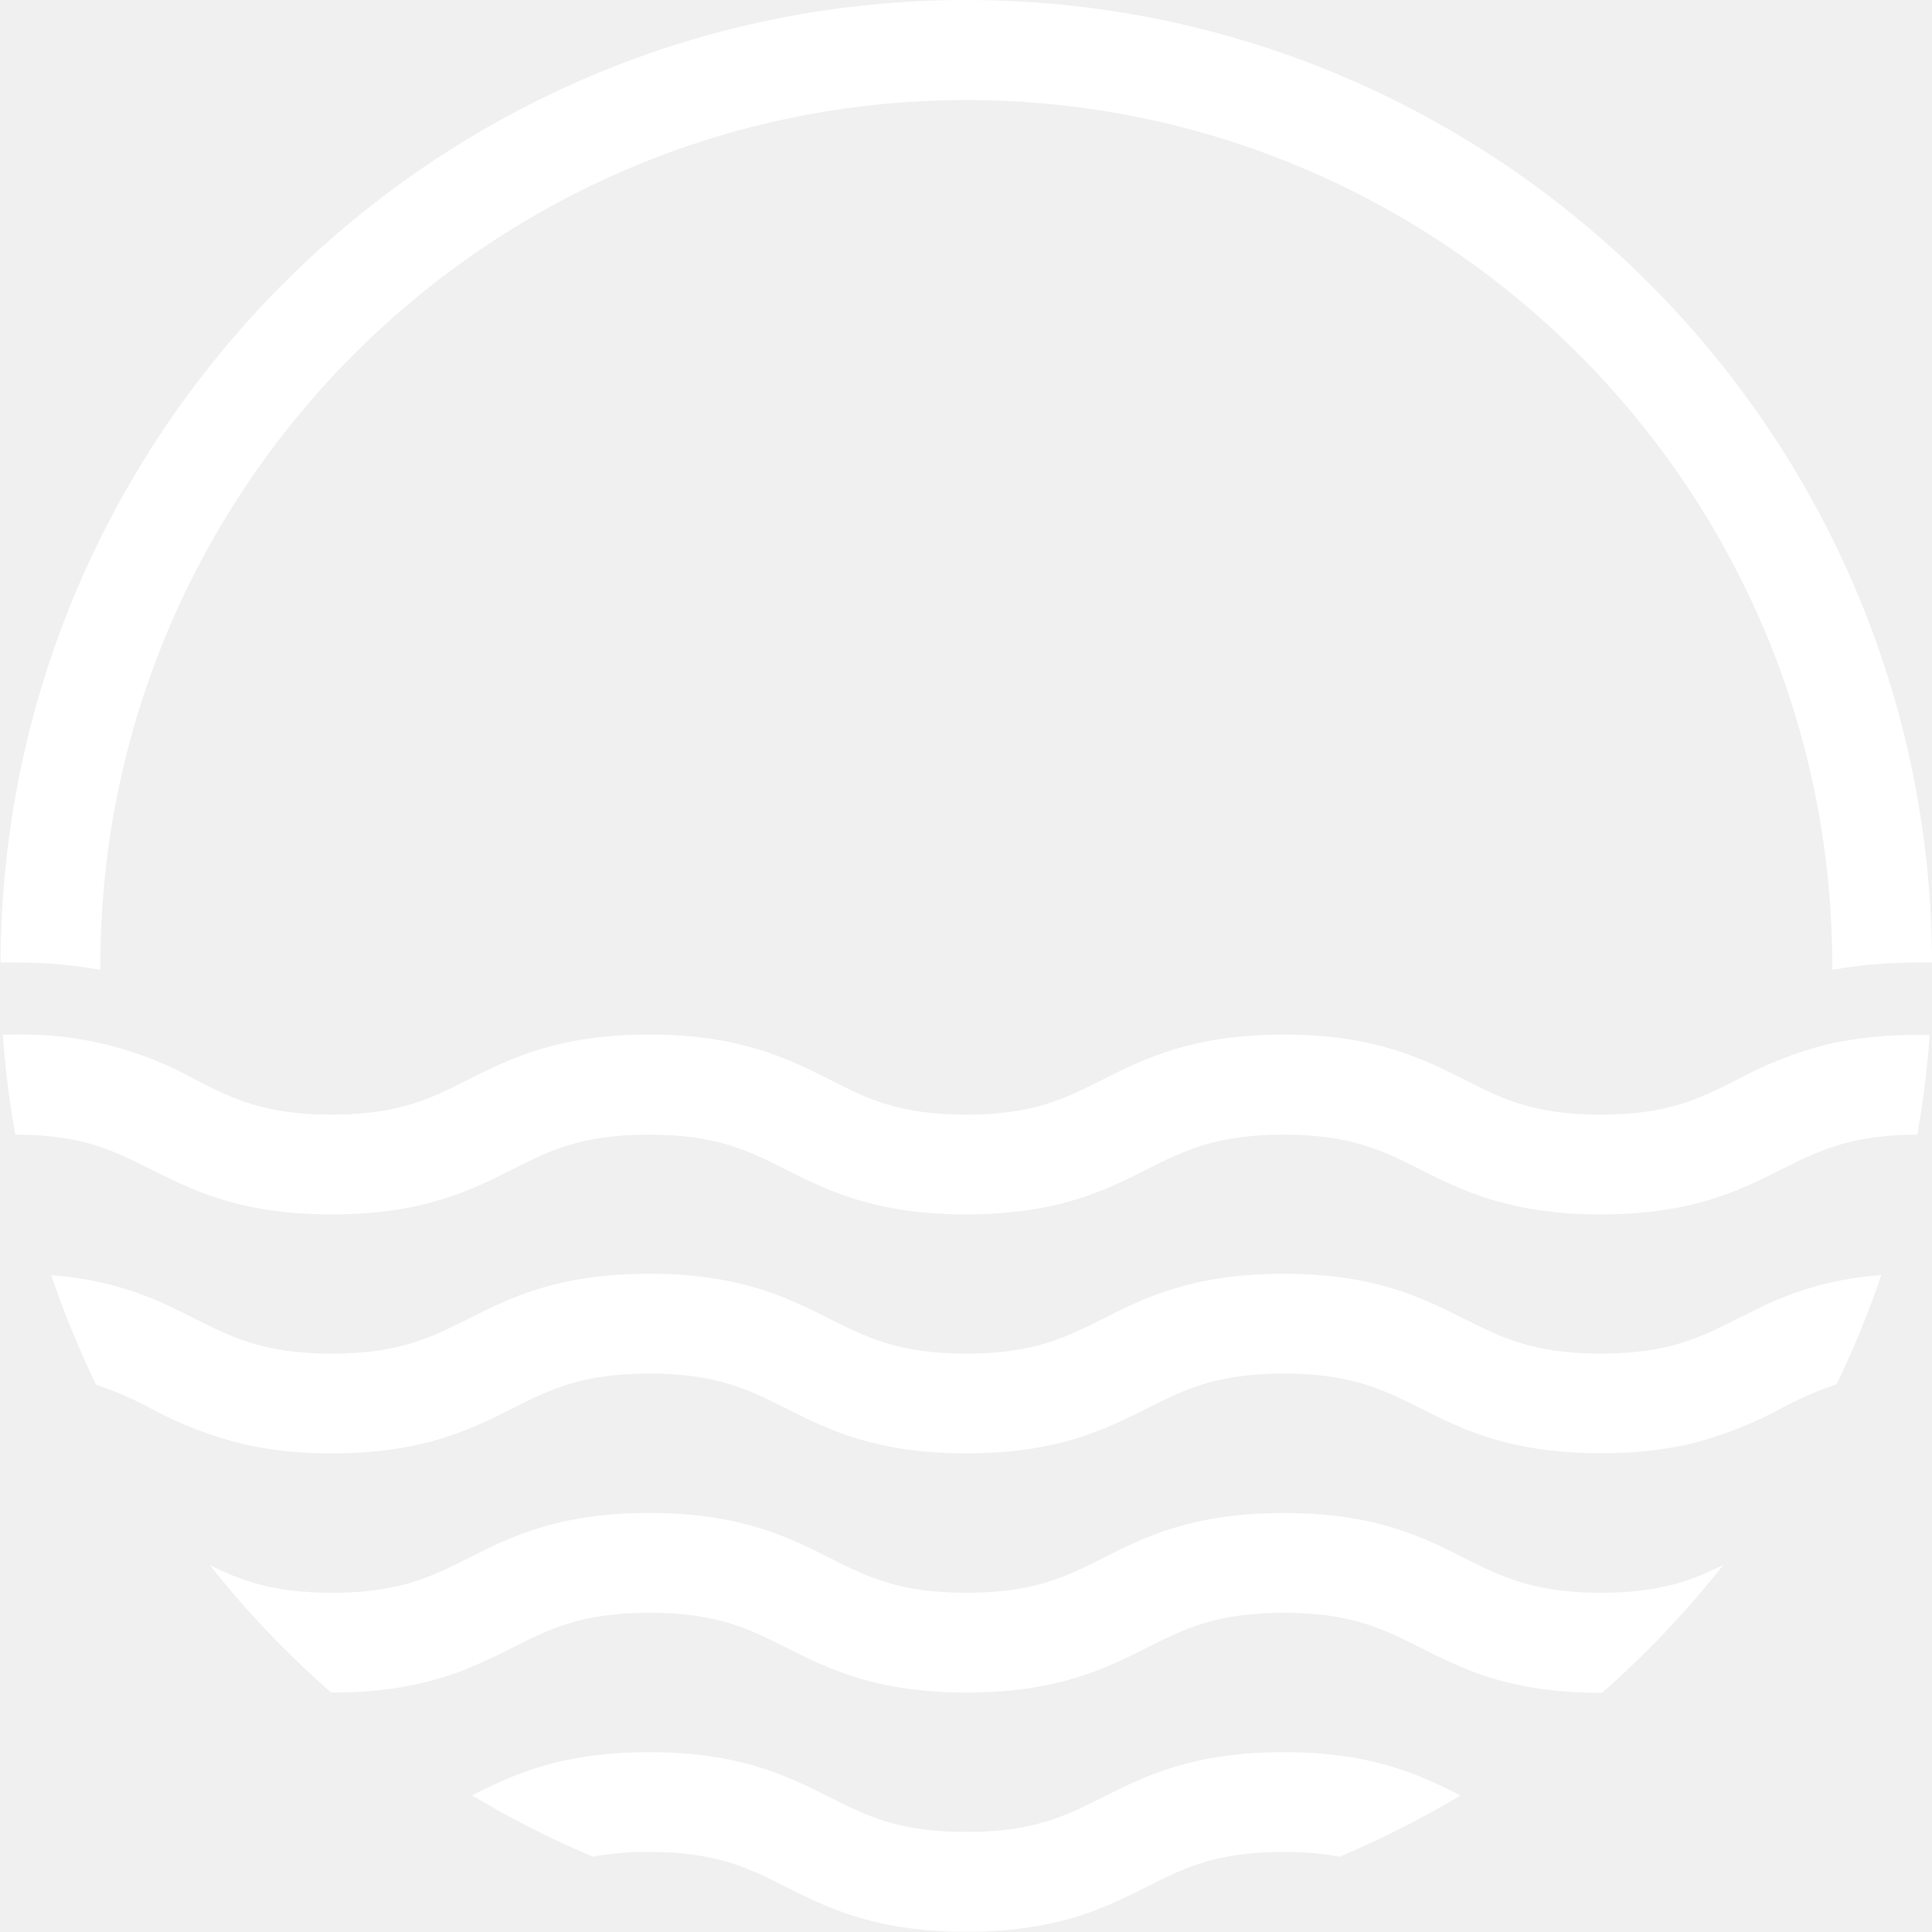
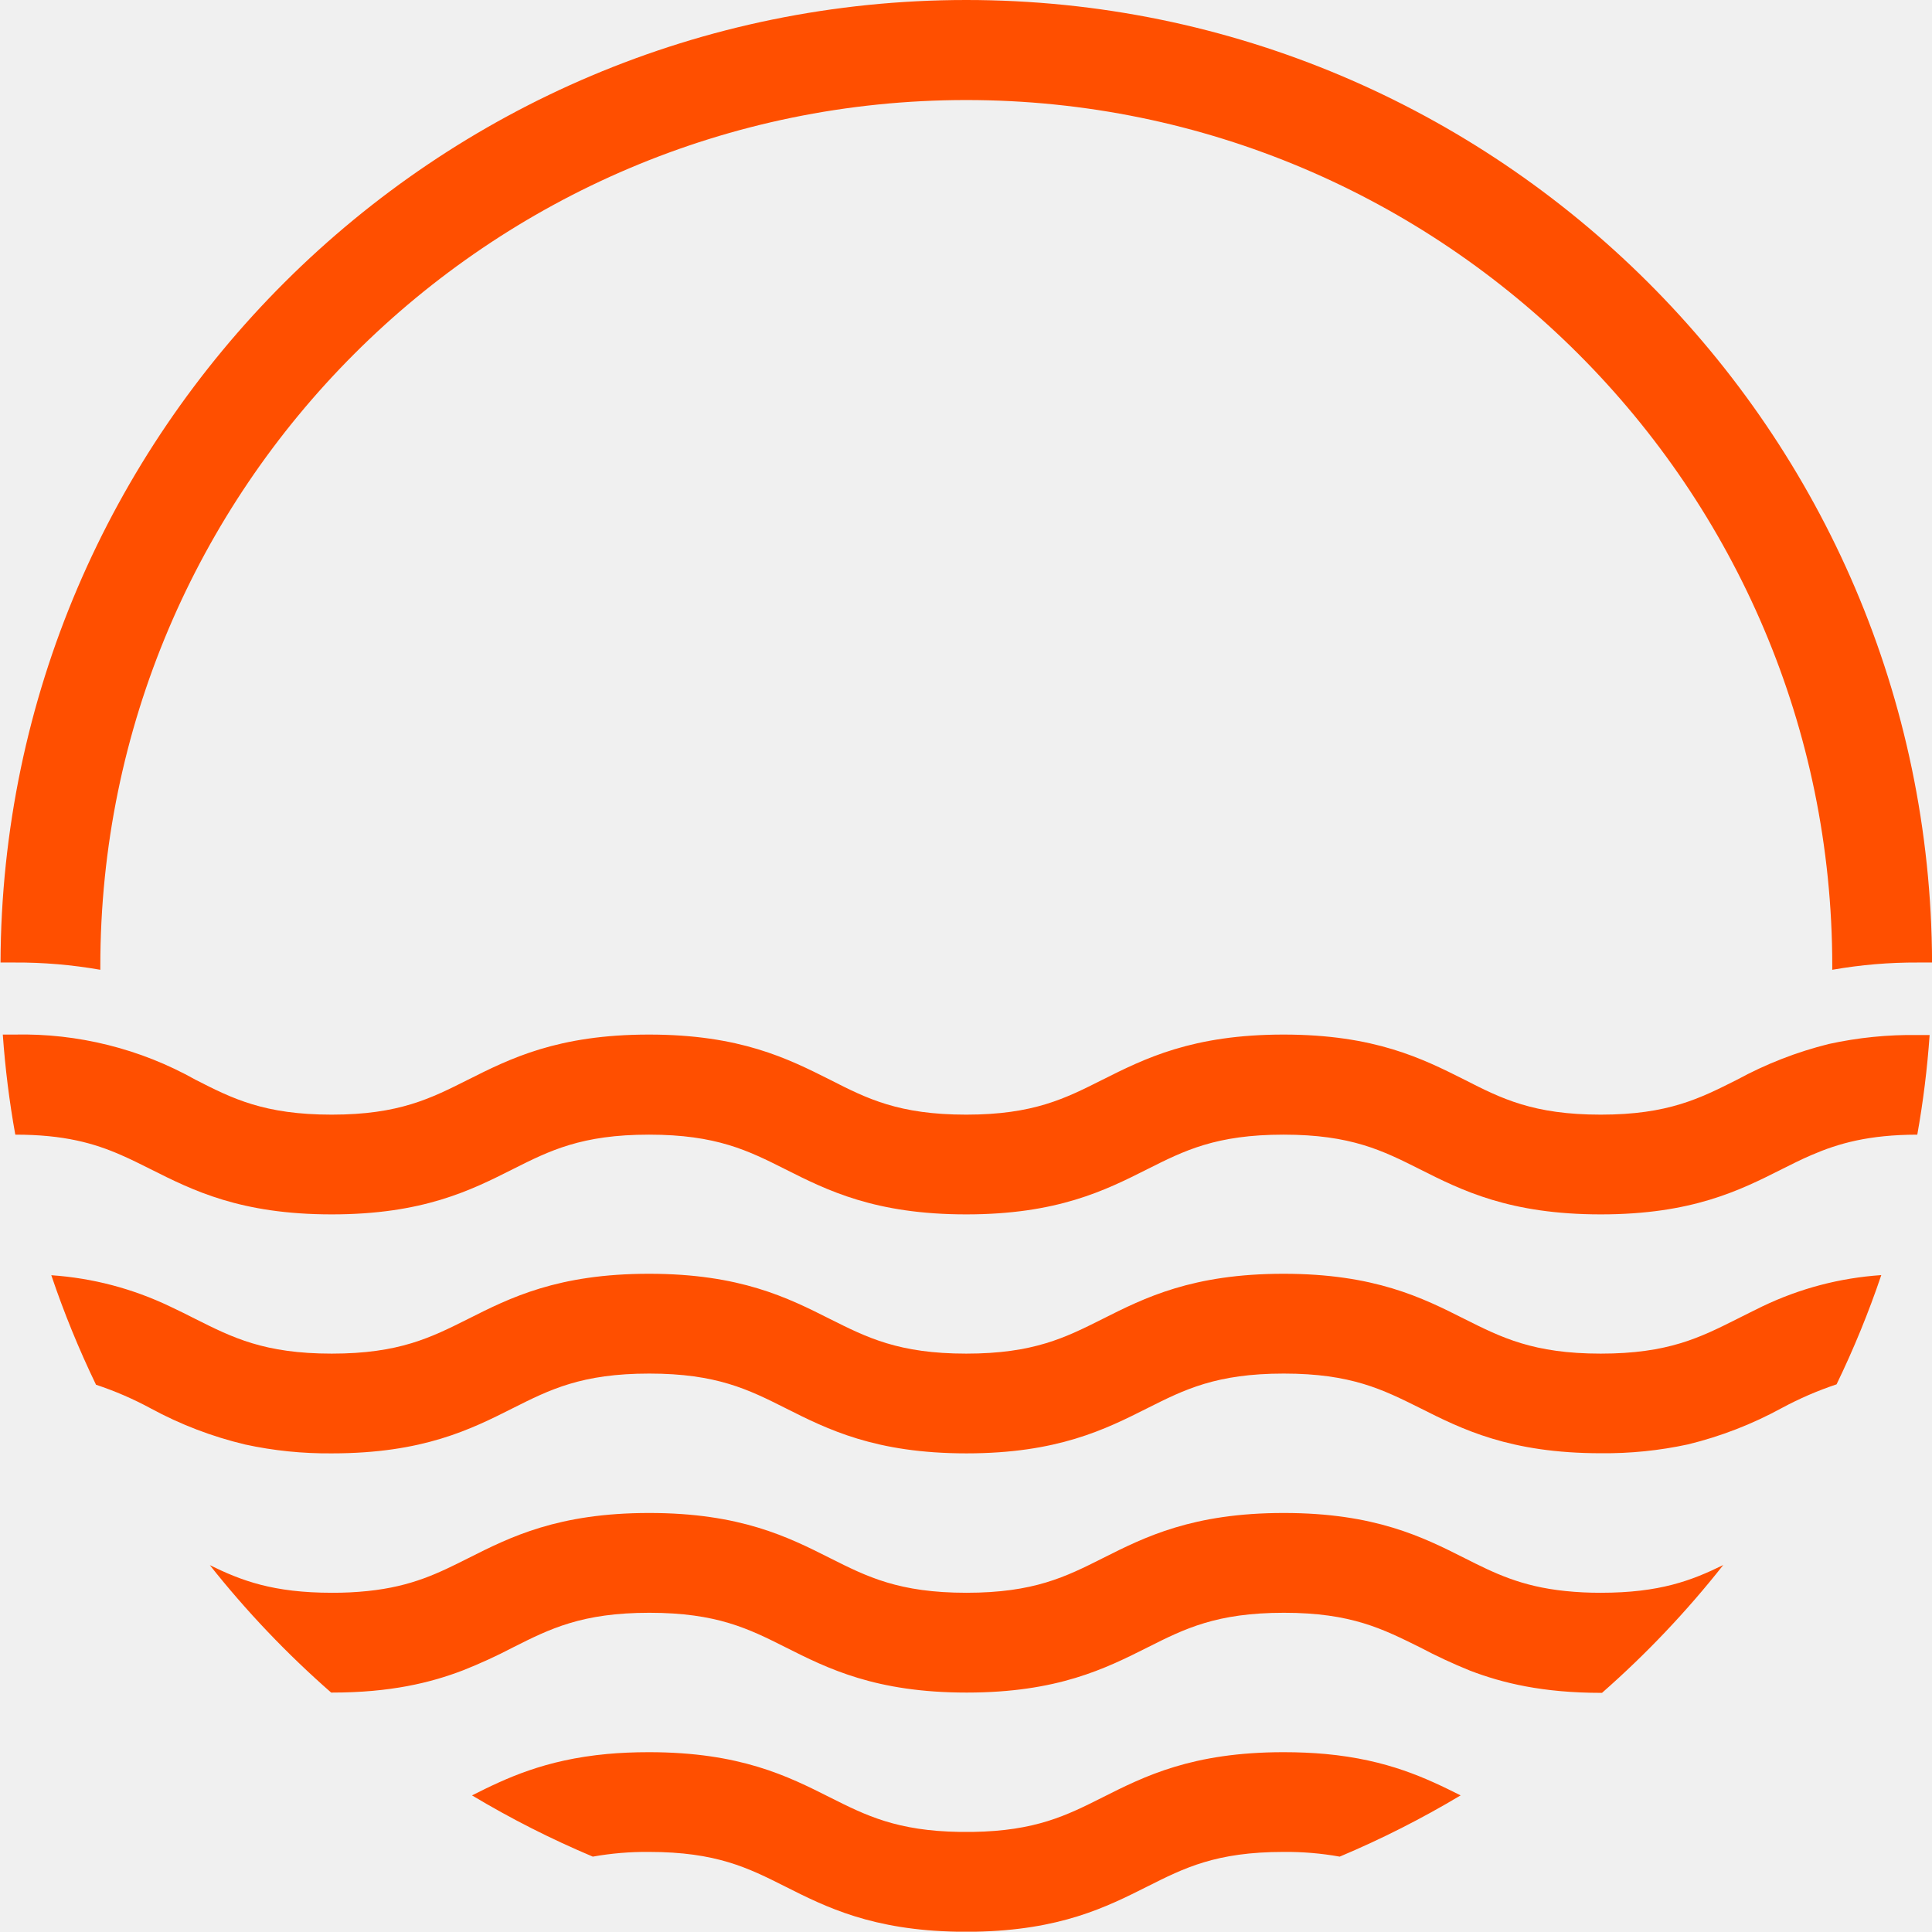
<svg xmlns="http://www.w3.org/2000/svg" width="500" zoomAndPan="magnify" viewBox="0 0 375 375" height="500" preserveAspectRatio="xMidYMid meet" version="1.0">
-   <path fill="#ffffff" d="M 19.473 188.234 L 19.473 187.5 C 19.473 94.812 94.867 19.418 187.555 19.418 C 280.246 19.418 355.641 94.812 355.641 187.5 L 355.641 188.234 C 361.152 187.266 366.707 186.797 372.301 186.824 C 373.227 186.824 374.129 186.824 375.012 186.824 C 374.672 83.75 290.699 0 187.555 0 C 84.414 0 0.453 83.75 0.102 186.824 C 0.98 186.824 1.887 186.824 2.801 186.824 C 8.398 186.793 13.957 187.266 19.473 188.234 Z M 19.473 188.234 " fill-opacity="1" fill-rule="nonzero" />
-   <path fill="#ffffff" d="M 354.965 202.637 C 348.73 204.191 342.793 206.508 337.148 209.578 C 329.992 213.18 323.809 216.352 310.711 216.352 C 297.617 216.352 291.434 213.238 284.273 209.578 C 276.102 205.473 266.824 200.809 249.133 200.809 C 231.445 200.809 222.168 205.473 213.984 209.578 C 206.824 213.18 200.652 216.352 187.547 216.352 C 174.438 216.352 168.277 213.238 161.109 209.578 C 152.934 205.473 143.668 200.809 125.969 200.809 C 108.266 200.809 99 205.473 90.828 209.578 C 83.656 213.18 77.484 216.352 64.391 216.352 C 51.293 216.352 45.109 213.238 37.953 209.578 C 32.59 206.57 26.93 204.324 20.965 202.836 C 15 201.348 8.945 200.672 2.801 200.809 C 2.055 200.809 1.309 200.809 0.543 200.809 C 1.004 207.328 1.812 213.805 2.969 220.234 C 12.418 220.234 18.266 221.895 23.492 224.188 C 25.445 225.035 27.305 225.973 29.238 226.941 C 37.434 231.062 46.688 235.711 64.391 235.711 C 82.09 235.711 91.355 231.062 99.531 226.941 C 106.688 223.34 112.871 220.234 125.969 220.234 C 139.062 220.234 145.246 223.34 152.406 226.941 C 160.578 231.062 169.855 235.711 187.547 235.711 C 205.234 235.711 214.512 231.062 222.695 226.941 C 229.855 223.34 236.027 220.234 249.133 220.234 C 262.242 220.234 268.402 223.34 275.57 226.941 C 283.746 231.062 293.012 235.711 310.711 235.711 C 328.414 235.711 337.68 231.062 345.852 226.941 C 347.797 225.973 349.656 225.023 351.621 224.188 C 356.848 221.93 362.684 220.258 372.145 220.234 C 373.289 213.832 374.086 207.387 374.539 200.898 C 373.785 200.898 373.031 200.898 372.281 200.898 C 366.441 200.809 360.668 201.391 354.965 202.637 Z M 354.965 202.637 " fill-opacity="1" fill-rule="nonzero" />
-   <path fill="#ffffff" d="M 337.148 256.02 C 329.992 259.609 323.809 262.738 310.711 262.738 C 297.617 262.738 291.434 259.609 284.273 256.02 C 276.102 251.898 266.824 247.238 249.133 247.238 C 231.445 247.238 222.168 251.898 213.984 256.02 C 206.824 259.609 200.652 262.738 187.547 262.738 C 174.438 262.738 168.277 259.609 161.109 256.02 C 152.934 251.898 143.668 247.238 125.969 247.238 C 108.266 247.238 99 251.898 90.828 256.02 C 83.656 259.609 77.484 262.738 64.391 262.738 C 51.293 262.738 45.109 259.609 37.953 256.02 C 36.371 255.219 34.734 254.395 33.02 253.594 C 25.715 250.105 18.027 248.082 9.957 247.52 C 12.41 254.785 15.305 261.871 18.637 268.777 C 22.305 269.992 25.84 271.52 29.238 273.359 C 35.043 276.508 41.156 278.848 47.582 280.379 C 53.133 281.582 58.754 282.152 64.434 282.098 C 82.121 282.098 91.402 277.434 99.574 273.312 C 106.73 269.715 112.918 266.609 126.012 266.609 C 139.105 266.609 145.293 269.715 152.449 273.312 C 160.621 277.434 169.902 282.098 187.59 282.098 C 205.277 282.098 214.559 277.434 222.742 273.312 C 229.898 269.715 236.074 266.609 249.18 266.609 C 262.285 266.609 268.402 269.715 275.605 273.293 C 283.777 277.41 293.047 282.074 310.746 282.074 C 316.438 282.129 322.062 281.559 327.621 280.359 C 334.008 278.801 340.086 276.445 345.852 273.293 C 349.262 271.457 352.805 269.926 356.477 268.699 C 359.809 261.812 362.703 254.746 365.156 247.496 C 357.082 248.051 349.395 250.07 342.094 253.559 C 340.367 254.395 338.742 255.23 337.148 256.02 Z M 337.148 256.02 " fill-opacity="1" fill-rule="nonzero" />
-   <path fill="#ffffff" d="M 303.828 308.816 C 295.215 307.926 290.078 305.352 284.32 302.449 C 276.148 298.328 266.867 293.668 249.18 293.668 C 231.492 293.668 222.211 298.328 214.027 302.449 C 206.871 306.051 200.695 309.156 187.59 309.156 C 174.484 309.156 168.32 306.051 161.152 302.449 C 152.98 298.328 143.711 293.668 126.012 293.668 C 108.312 293.668 99.043 298.328 90.871 302.449 C 85.102 305.352 79.977 307.926 71.375 308.816 C 69.066 309.055 66.754 309.168 64.434 309.156 C 53 309.156 46.836 306.797 40.727 303.793 C 47.828 312.75 55.676 320.996 64.277 328.527 L 64.469 328.527 C 75.758 328.527 83.59 326.629 89.922 324.191 C 93.23 322.879 96.457 321.395 99.609 319.742 C 106.766 316.141 112.953 313.039 126.047 313.039 C 139.141 313.039 145.328 316.141 152.484 319.742 C 160.656 323.852 169.934 328.527 187.625 328.527 C 205.312 328.527 214.594 323.852 222.777 319.742 C 229.934 316.141 236.109 313.039 249.215 313.039 C 262.32 313.039 268.402 316.188 275.605 319.742 C 278.762 321.414 281.992 322.918 285.301 324.258 C 291.625 326.688 299.48 328.582 310.746 328.582 L 310.949 328.582 C 319.551 321.027 327.395 312.758 334.484 303.77 C 328.332 306.785 322.172 309.156 310.711 309.156 C 308.41 309.164 306.117 309.051 303.828 308.816 Z M 303.828 308.816 " fill-opacity="1" fill-rule="nonzero" />
-   <path fill="#ffffff" d="M 249.133 340.098 C 231.434 340.098 222.168 344.758 213.984 348.879 C 207.051 352.367 201.035 355.391 188.754 355.574 L 186.336 355.574 C 174.066 355.391 168.051 352.367 161.109 348.879 C 152.934 344.758 143.668 340.098 125.969 340.098 C 123.055 340.098 120.324 340.219 117.875 340.445 C 105.715 341.574 98.242 345.152 91.617 348.484 C 99.152 353 106.969 356.961 115.062 360.371 C 118.668 359.727 122.305 359.422 125.969 359.457 C 139.062 359.457 145.246 362.57 152.406 366.172 C 160.305 370.156 169.281 374.66 185.91 374.945 L 189.184 374.945 C 205.82 374.66 214.773 370.156 222.695 366.172 C 229.855 362.57 236.027 359.457 249.133 359.457 C 252.797 359.422 256.434 359.727 260.039 360.371 C 268.141 356.957 275.965 352.996 283.508 348.484 C 276.883 345.164 269.398 341.574 257.25 340.445 C 254.746 340.219 252.047 340.098 249.133 340.098 Z M 249.133 340.098 " fill-opacity="1" fill-rule="nonzero" />
+   <path fill="#FF4F00" d="M 19.473 188.234 L 19.473 187.5 C 19.473 94.812 94.867 19.418 187.555 19.418 C 280.246 19.418 355.641 94.812 355.641 187.5 L 355.641 188.234 C 361.152 187.266 366.707 186.797 372.301 186.824 C 373.227 186.824 374.129 186.824 375.012 186.824 C 374.672 83.75 290.699 0 187.555 0 C 84.414 0 0.453 83.75 0.102 186.824 C 0.98 186.824 1.887 186.824 2.801 186.824 C 8.398 186.793 13.957 187.266 19.473 188.234 Z M 19.473 188.234 " fill-opacity="1" fill-rule="nonzero" />
+   <path fill="#FF4F00" d="M 354.965 202.637 C 348.73 204.191 342.793 206.508 337.148 209.578 C 329.992 213.18 323.809 216.352 310.711 216.352 C 297.617 216.352 291.434 213.238 284.273 209.578 C 276.102 205.473 266.824 200.809 249.133 200.809 C 231.445 200.809 222.168 205.473 213.984 209.578 C 206.824 213.18 200.652 216.352 187.547 216.352 C 174.438 216.352 168.277 213.238 161.109 209.578 C 152.934 205.473 143.668 200.809 125.969 200.809 C 108.266 200.809 99 205.473 90.828 209.578 C 83.656 213.18 77.484 216.352 64.391 216.352 C 51.293 216.352 45.109 213.238 37.953 209.578 C 32.59 206.57 26.93 204.324 20.965 202.836 C 15 201.348 8.945 200.672 2.801 200.809 C 2.055 200.809 1.309 200.809 0.543 200.809 C 1.004 207.328 1.812 213.805 2.969 220.234 C 12.418 220.234 18.266 221.895 23.492 224.188 C 25.445 225.035 27.305 225.973 29.238 226.941 C 37.434 231.062 46.688 235.711 64.391 235.711 C 82.09 235.711 91.355 231.062 99.531 226.941 C 106.688 223.34 112.871 220.234 125.969 220.234 C 139.062 220.234 145.246 223.34 152.406 226.941 C 160.578 231.062 169.855 235.711 187.547 235.711 C 205.234 235.711 214.512 231.062 222.695 226.941 C 229.855 223.34 236.027 220.234 249.133 220.234 C 262.242 220.234 268.402 223.34 275.57 226.941 C 283.746 231.062 293.012 235.711 310.711 235.711 C 328.414 235.711 337.68 231.062 345.852 226.941 C 347.797 225.973 349.656 225.023 351.621 224.188 C 356.848 221.93 362.684 220.258 372.145 220.234 C 373.289 213.832 374.086 207.387 374.539 200.898 C 373.785 200.898 373.031 200.898 372.281 200.898 C 366.441 200.809 360.668 201.391 354.965 202.637 Z M 354.965 202.637 " fill-opacity="1" fill-rule="nonzero" />
+   <path fill="#FF4F00" d="M 337.148 256.02 C 329.992 259.609 323.809 262.738 310.711 262.738 C 297.617 262.738 291.434 259.609 284.273 256.02 C 276.102 251.898 266.824 247.238 249.133 247.238 C 231.445 247.238 222.168 251.898 213.984 256.02 C 206.824 259.609 200.652 262.738 187.547 262.738 C 174.438 262.738 168.277 259.609 161.109 256.02 C 152.934 251.898 143.668 247.238 125.969 247.238 C 108.266 247.238 99 251.898 90.828 256.02 C 83.656 259.609 77.484 262.738 64.391 262.738 C 51.293 262.738 45.109 259.609 37.953 256.02 C 36.371 255.219 34.734 254.395 33.02 253.594 C 25.715 250.105 18.027 248.082 9.957 247.52 C 12.41 254.785 15.305 261.871 18.637 268.777 C 22.305 269.992 25.84 271.52 29.238 273.359 C 35.043 276.508 41.156 278.848 47.582 280.379 C 53.133 281.582 58.754 282.152 64.434 282.098 C 82.121 282.098 91.402 277.434 99.574 273.312 C 106.73 269.715 112.918 266.609 126.012 266.609 C 139.105 266.609 145.293 269.715 152.449 273.312 C 160.621 277.434 169.902 282.098 187.59 282.098 C 205.277 282.098 214.559 277.434 222.742 273.312 C 229.898 269.715 236.074 266.609 249.18 266.609 C 262.285 266.609 268.402 269.715 275.605 273.293 C 283.777 277.41 293.047 282.074 310.746 282.074 C 316.438 282.129 322.062 281.559 327.621 280.359 C 334.008 278.801 340.086 276.445 345.852 273.293 C 349.262 271.457 352.805 269.926 356.477 268.699 C 359.809 261.812 362.703 254.746 365.156 247.496 C 357.082 248.051 349.395 250.07 342.094 253.559 C 340.367 254.395 338.742 255.23 337.148 256.02 Z M 337.148 256.02 " fill-opacity="1" fill-rule="nonzero" />
+   <path fill="#FF4F00" d="M 303.828 308.816 C 295.215 307.926 290.078 305.352 284.32 302.449 C 276.148 298.328 266.867 293.668 249.18 293.668 C 231.492 293.668 222.211 298.328 214.027 302.449 C 206.871 306.051 200.695 309.156 187.59 309.156 C 174.484 309.156 168.32 306.051 161.152 302.449 C 152.98 298.328 143.711 293.668 126.012 293.668 C 108.312 293.668 99.043 298.328 90.871 302.449 C 85.102 305.352 79.977 307.926 71.375 308.816 C 69.066 309.055 66.754 309.168 64.434 309.156 C 53 309.156 46.836 306.797 40.727 303.793 C 47.828 312.75 55.676 320.996 64.277 328.527 L 64.469 328.527 C 75.758 328.527 83.59 326.629 89.922 324.191 C 93.23 322.879 96.457 321.395 99.609 319.742 C 106.766 316.141 112.953 313.039 126.047 313.039 C 139.141 313.039 145.328 316.141 152.484 319.742 C 160.656 323.852 169.934 328.527 187.625 328.527 C 205.312 328.527 214.594 323.852 222.777 319.742 C 229.934 316.141 236.109 313.039 249.215 313.039 C 262.32 313.039 268.402 316.188 275.605 319.742 C 278.762 321.414 281.992 322.918 285.301 324.258 C 291.625 326.688 299.48 328.582 310.746 328.582 L 310.949 328.582 C 319.551 321.027 327.395 312.758 334.484 303.77 C 328.332 306.785 322.172 309.156 310.711 309.156 C 308.41 309.164 306.117 309.051 303.828 308.816 Z M 303.828 308.816 " fill-opacity="1" fill-rule="nonzero" />
+   <path fill="#FF4F00" d="M 249.133 340.098 C 231.434 340.098 222.168 344.758 213.984 348.879 C 207.051 352.367 201.035 355.391 188.754 355.574 L 186.336 355.574 C 174.066 355.391 168.051 352.367 161.109 348.879 C 152.934 344.758 143.668 340.098 125.969 340.098 C 123.055 340.098 120.324 340.219 117.875 340.445 C 105.715 341.574 98.242 345.152 91.617 348.484 C 99.152 353 106.969 356.961 115.062 360.371 C 118.668 359.727 122.305 359.422 125.969 359.457 C 139.062 359.457 145.246 362.57 152.406 366.172 C 160.305 370.156 169.281 374.66 185.91 374.945 L 189.184 374.945 C 205.82 374.66 214.773 370.156 222.695 366.172 C 229.855 362.57 236.027 359.457 249.133 359.457 C 252.797 359.422 256.434 359.727 260.039 360.371 C 268.141 356.957 275.965 352.996 283.508 348.484 C 276.883 345.164 269.398 341.574 257.25 340.445 C 254.746 340.219 252.047 340.098 249.133 340.098 Z M 249.133 340.098 " fill-opacity="1" fill-rule="nonzero" />
</svg>
